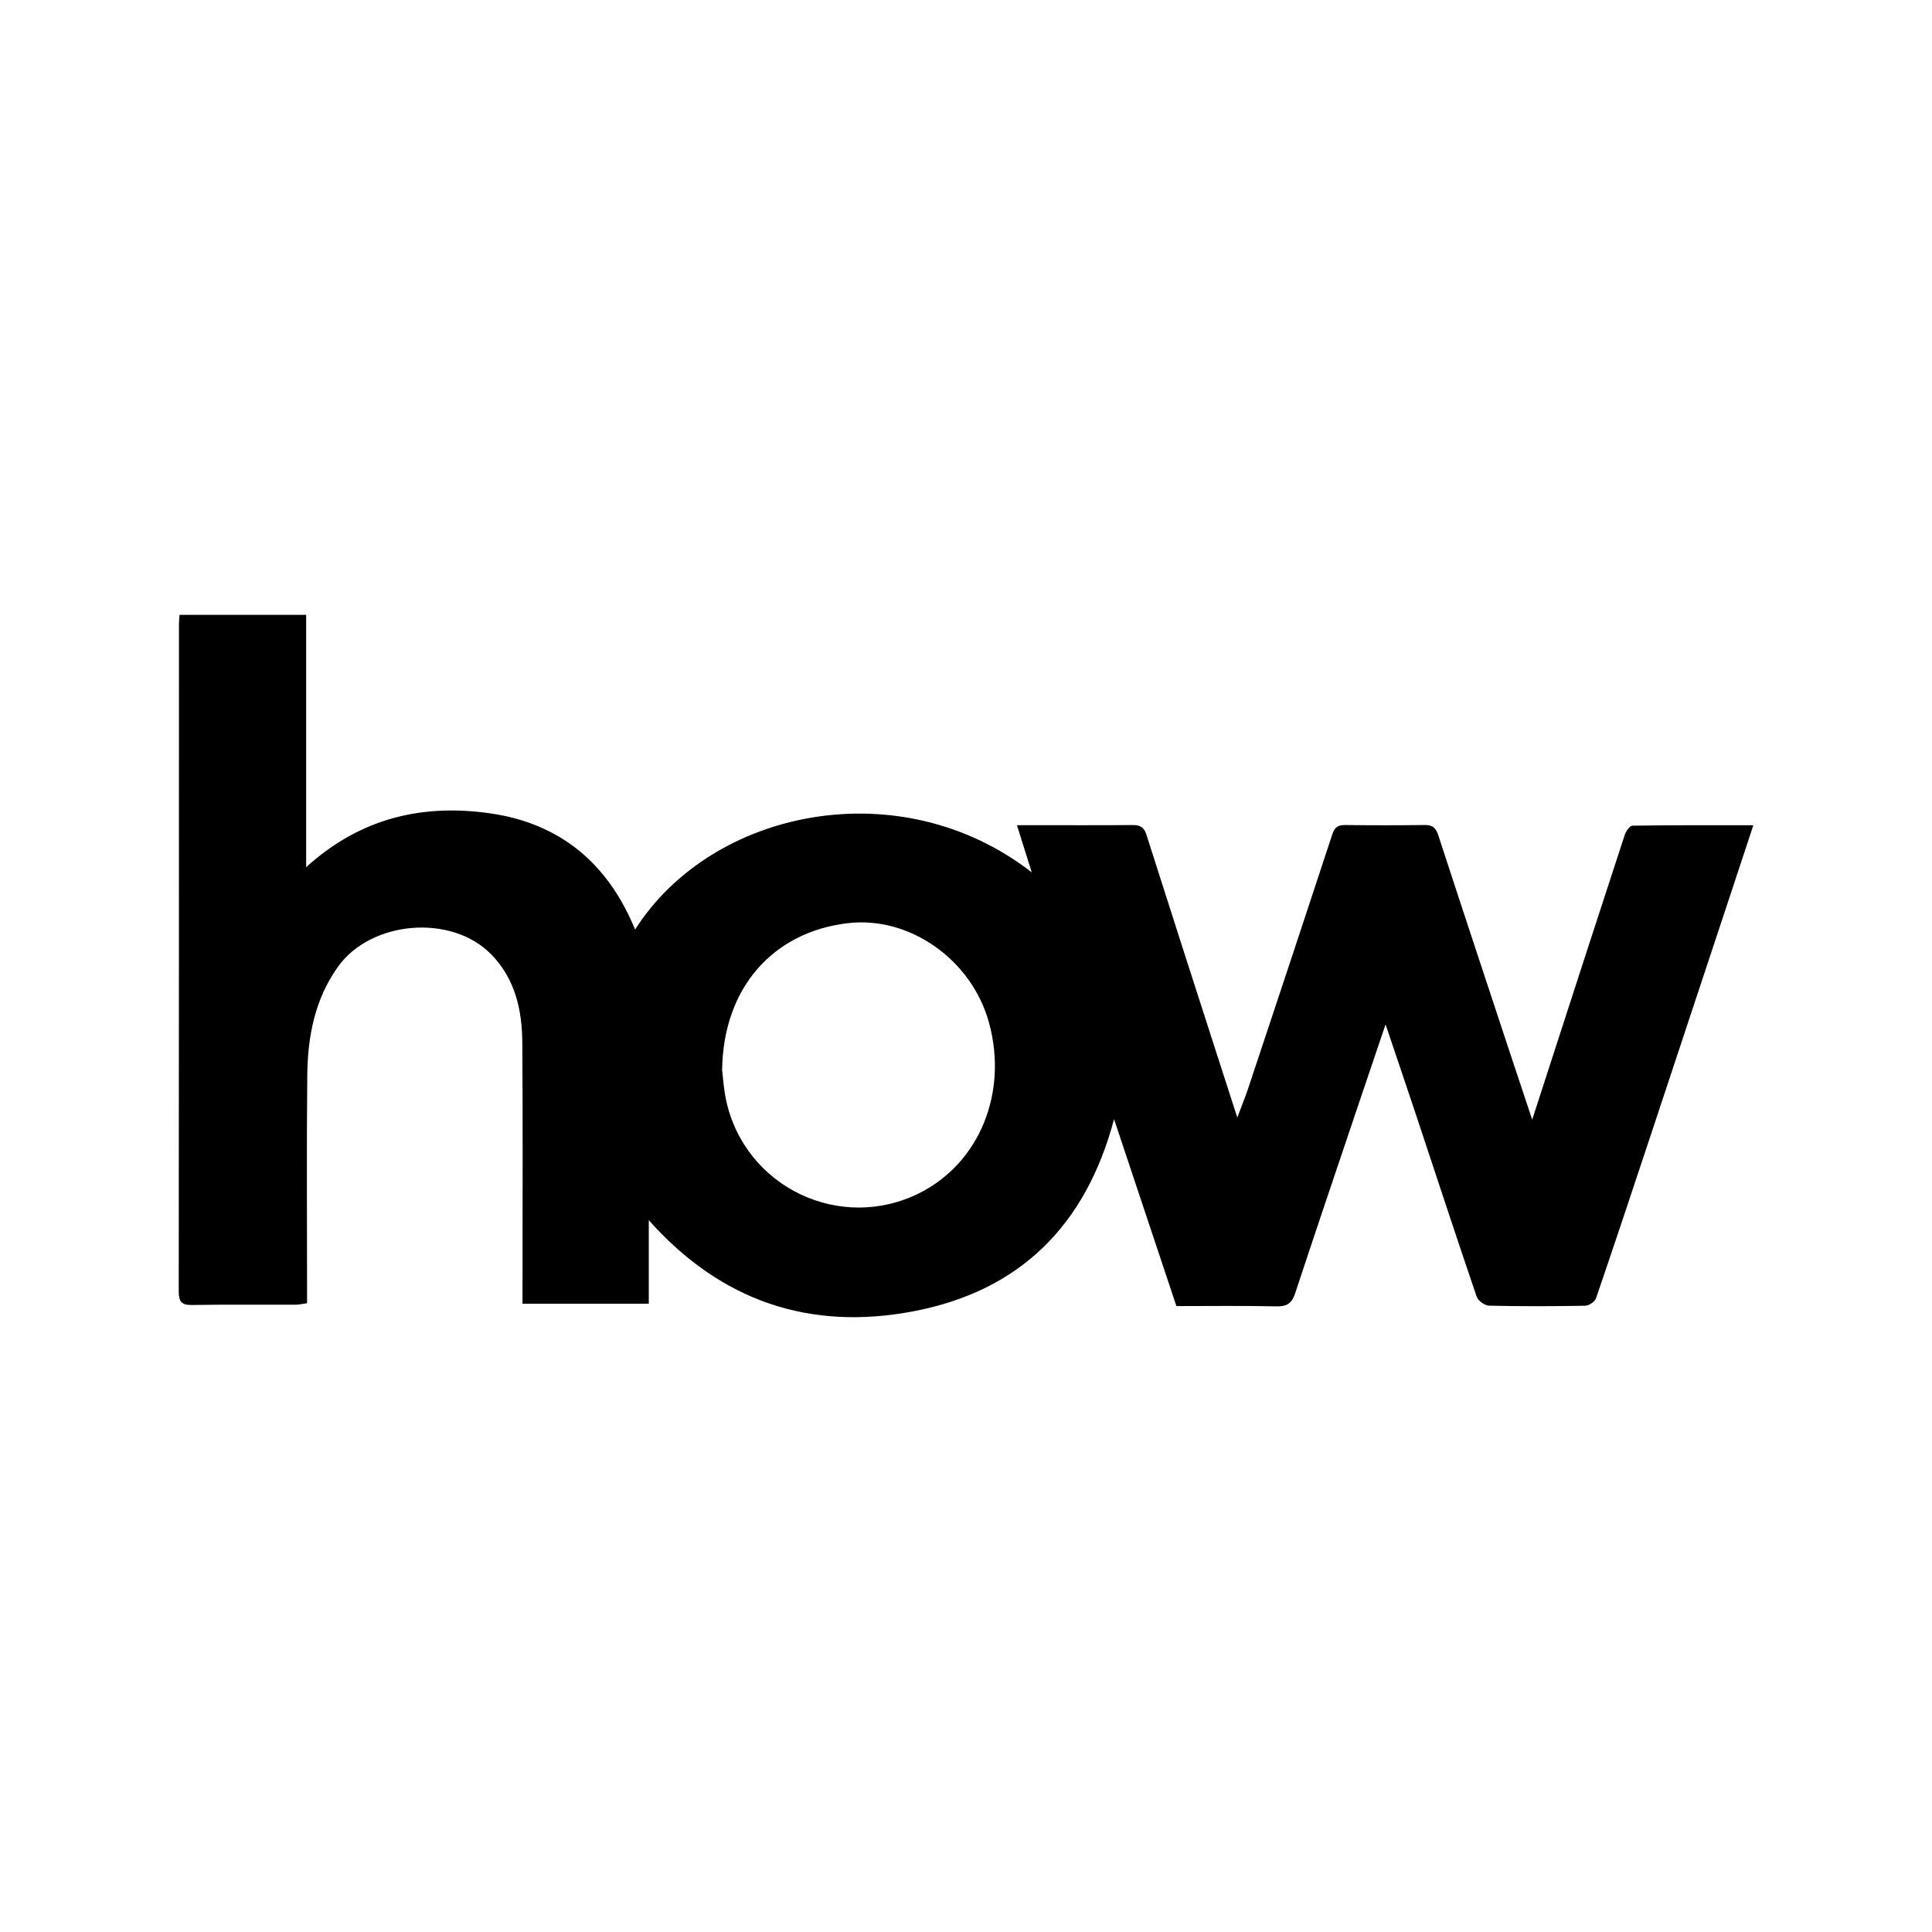
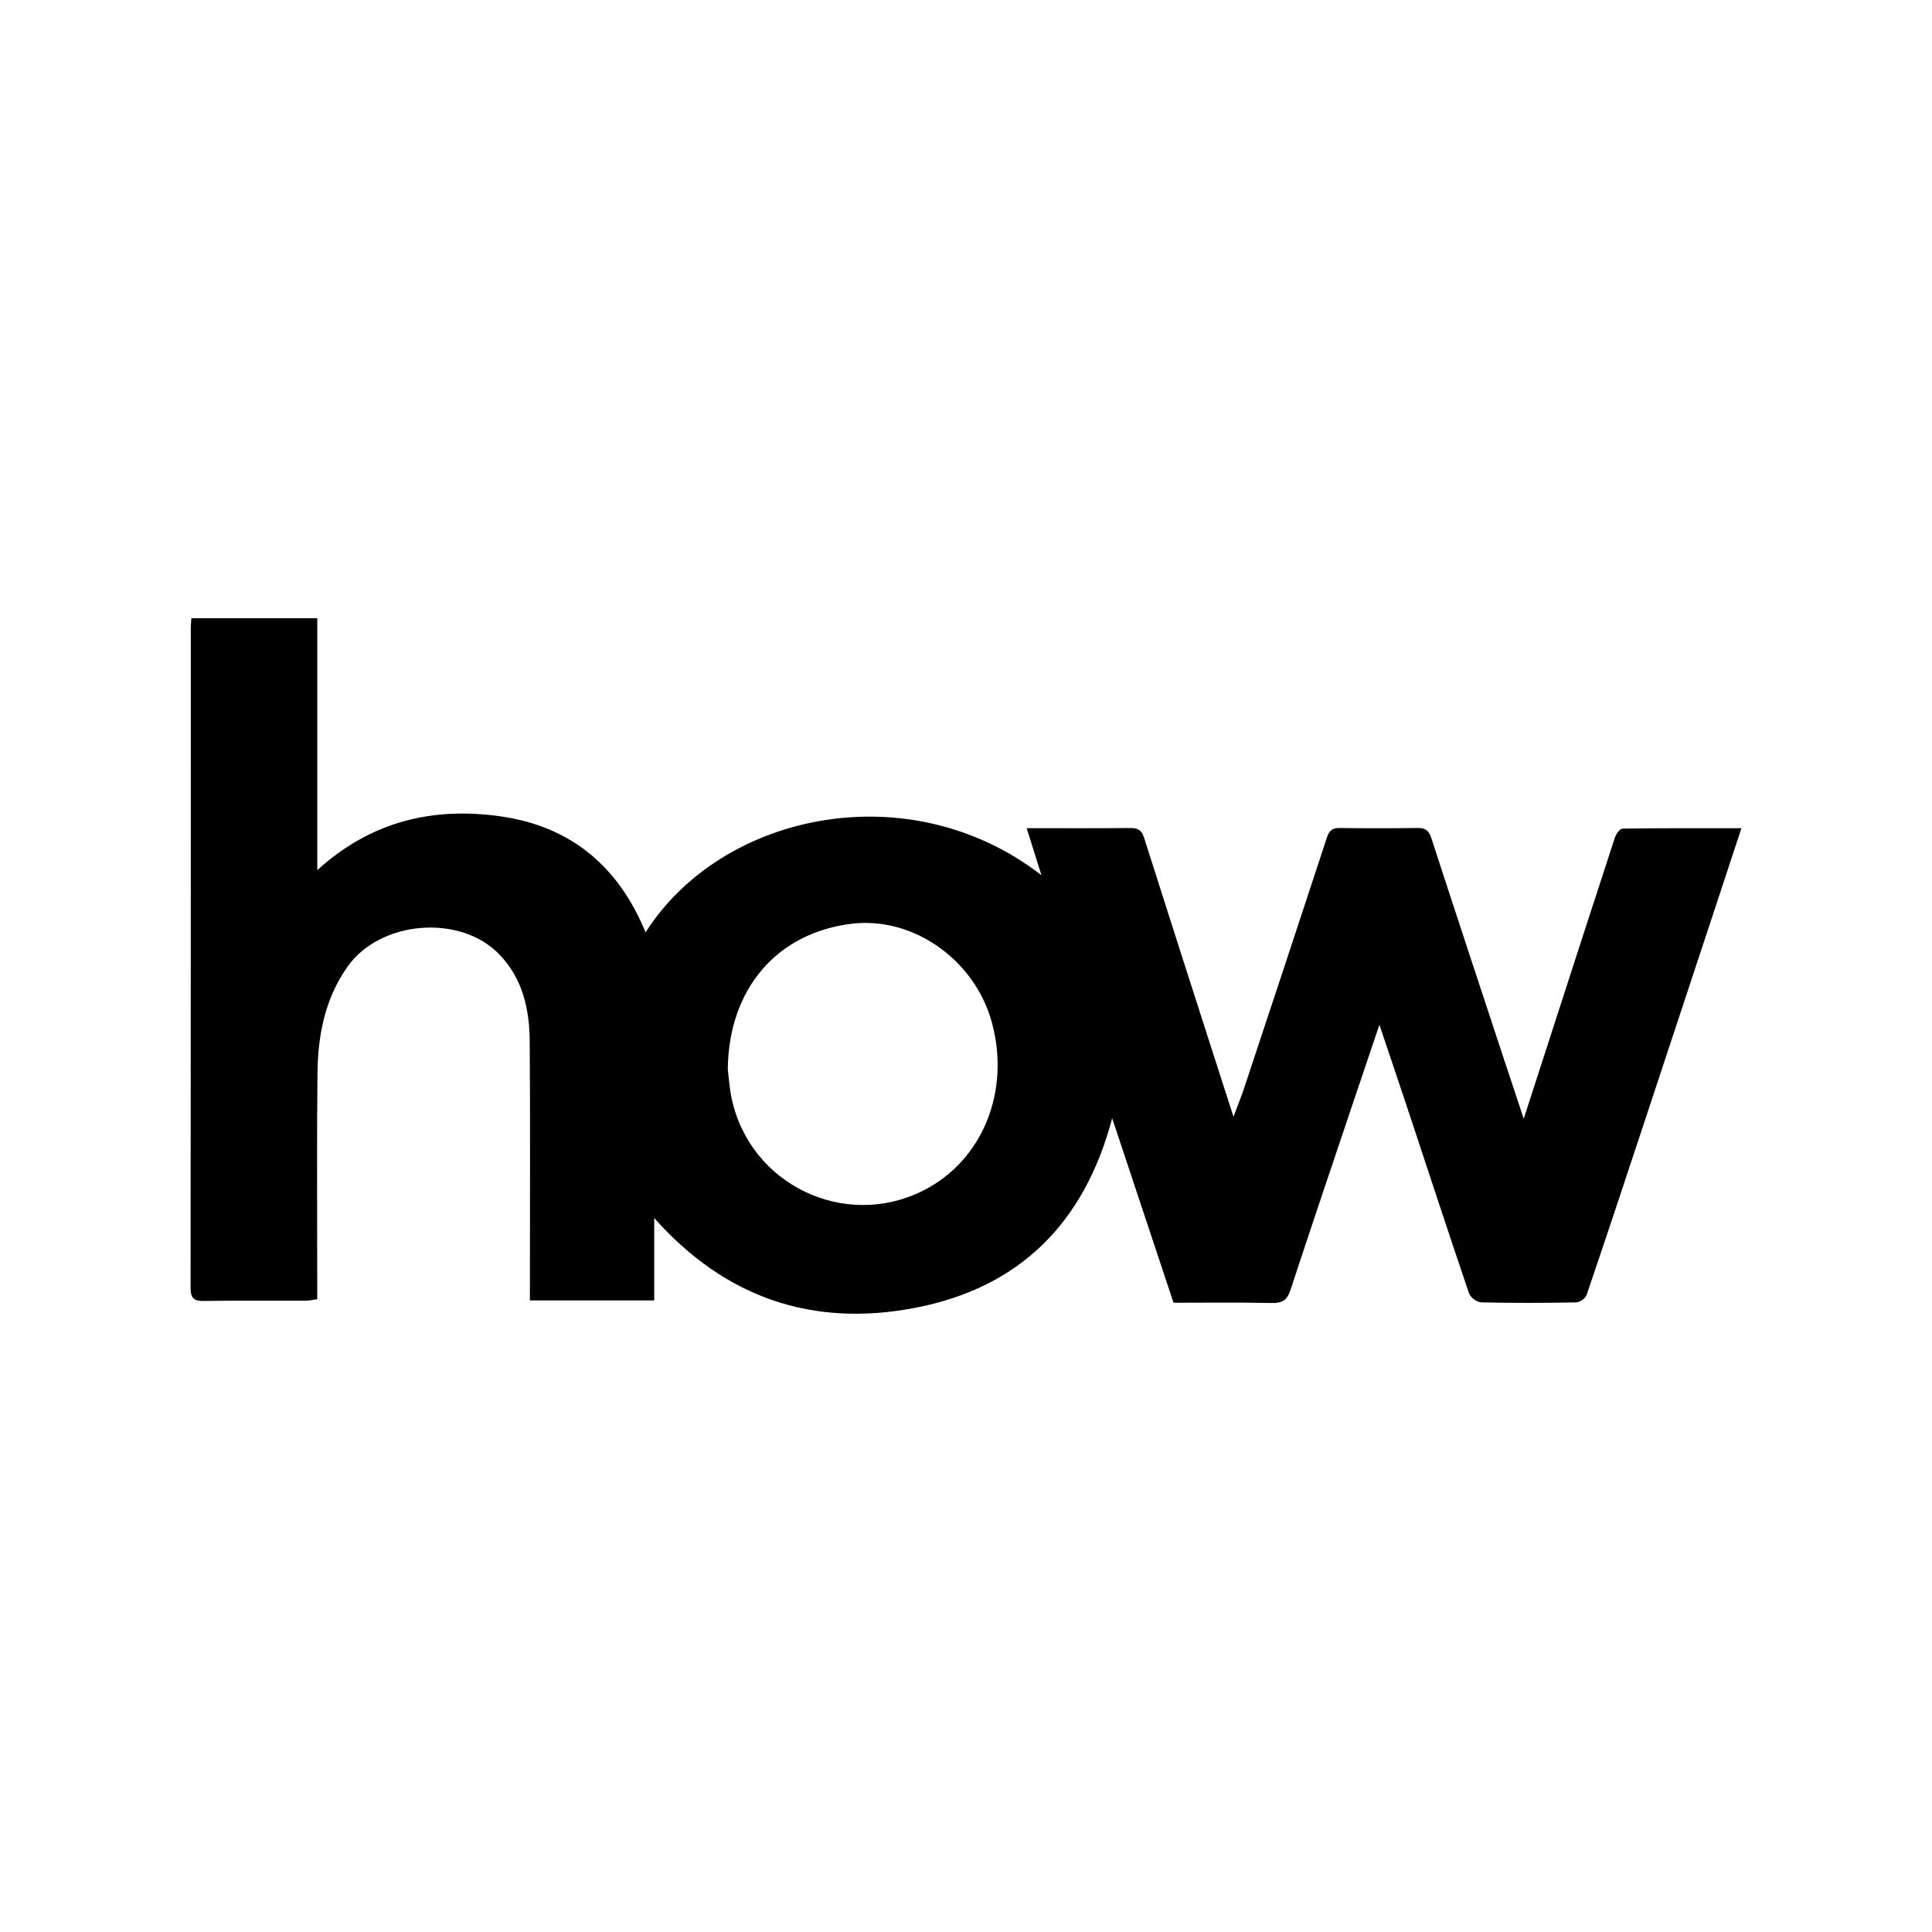
- <svg xmlns="http://www.w3.org/2000/svg" viewBox="0 0 692 692" style="enable-background:new 0 0 692 692" xml:space="preserve">
-   <path d="M584.71 295.74c-.96.01-2.33 1.99-2.76 3.3-8.24 25.1-16.37 50.23-24.52 75.36-2.76 8.5-5.51 17-8.63 26.63-2.74-8.23-5.1-15.26-7.43-22.31-8.76-26.5-17.55-53-26.2-79.54-.87-2.67-2.09-3.72-4.91-3.68-9.5.14-19 .12-28.49.01-2.58-.03-3.76.85-4.58 3.37-9.95 30.32-20.03 60.61-30.1 90.89-1.05 3.16-2.32 6.25-3.91 10.51-2.35-7.29-4.29-13.25-6.21-19.22-8.81-27.37-17.65-54.73-26.36-82.13-.89-2.79-2.39-3.45-5.08-3.42-11.83.12-23.66.05-35.49.05h-5.8c1.84 5.86 3.45 10.99 5.31 16.9-46.99-36.53-114.52-22.83-142.08 20.49-9.6-23.52-26.69-38.01-51.85-41.62-24.21-3.47-46.48 1.57-65.96 19.28v-90.38H64.31c-.09 1.39-.21 2.37-.21 3.35-.01 79.65.01 159.3-.08 238.95 0 3.65.97 4.96 4.77 4.89 12.33-.21 24.66-.06 36.99-.1 1.26 0 2.52-.31 4.2-.53v-5.71c0-25.33-.18-50.66.08-75.98.15-13.8 2.66-27.11 10.94-38.76 11.82-16.63 40.65-19.09 54.92-4.53 8.63 8.8 11.08 19.96 11.16 31.67.21 29.33.07 58.66.07 87.98v5.5h45.23v-29.91c25.95 29.15 57.89 39.72 94.98 32.59 37.66-7.24 61.49-30.41 71.67-68.79 7.67 22.99 14.96 44.88 22.33 66.96 12.06 0 23.88-.17 35.69.1 3.77.09 5.61-.96 6.82-4.6 7.6-23.04 15.4-46.02 23.14-69.01 2.95-8.76 5.93-17.51 9.27-27.38 3.95 11.73 7.51 22.19 11 32.68 7.18 21.61 14.27 43.26 21.62 64.81.5 1.47 2.89 3.22 4.44 3.25 11.49.27 22.99.24 34.49.02 1.33-.02 3.41-1.45 3.83-2.68 6.63-19.34 13.06-38.76 19.51-58.16 9.16-27.58 18.28-55.16 27.42-82.75 3.06-9.25 6.12-18.51 9.42-28.5-15.07 0-29.19-.07-43.3.15zM329.43 427.28c-28.4 14.33-62.66-2.04-69.36-33.24-.9-4.21-1.14-8.55-1.42-10.75.35-29.4 18.14-49.41 44.91-52.62 22.2-2.66 44.5 13.03 50.69 35.67 6.84 25.01-3.39 50.12-24.82 60.94z" />
+ <svg xmlns="http://www.w3.org/2000/svg" viewBox="0 0 500 500" style="enable-background:new 0 0 500 500" xml:space="preserve">
+   <path d="M419.88 214.45c-.68.01-1.66 1.42-1.96 2.35-5.86 17.9-11.64 35.82-17.44 53.74-1.96 6.06-3.92 12.12-6.14 18.99-1.95-5.87-3.63-10.88-5.28-15.91-6.23-18.9-12.48-37.8-18.63-56.72-.62-1.9-1.49-2.65-3.49-2.62-6.76.1-13.51.09-20.26.01-1.83-.02-2.67.61-3.26 2.4-7.08 21.62-14.24 43.22-21.41 64.82-.75 2.25-1.65 4.46-2.78 7.5-1.67-5.2-3.05-9.45-4.42-13.71-6.27-19.52-12.55-39.03-18.75-58.57-.63-1.99-1.7-2.46-3.61-2.44-8.41.09-16.83.04-25.24.04h-1.51c1.33 4.23 2.49 7.93 3.83 12.19-33.89-26.34-82.59-16.46-102.46 14.78-6.92-16.96-19.25-27.41-37.39-30.01-17.46-2.5-33.52 1.13-47.57 13.9V160H49.53c-.06.99-.15 1.69-.15 2.39-.01 56.93.01 113.87-.06 170.8 0 2.61.69 3.55 3.4 3.5 8.79-.15 17.59-.04 26.38-.07.9 0 1.8-.22 3-.38v-4.08c0-18.11-.13-36.21.06-54.31.11-9.86 1.9-19.38 7.8-27.71 8.43-11.89 28.99-13.65 39.17-3.24 6.16 6.29 7.9 14.27 7.96 22.64.15 20.97.05 41.93.05 62.89v4.12h32.17v-21.33c18.45 20.79 41.17 28.33 67.55 23.24 26.78-5.16 43.73-21.69 50.97-49.06 5.45 16.4 10.64 32.01 15.88 47.75 8.58 0 16.98-.12 25.38.07 2.68.06 3.99-.68 4.85-3.28 5.4-16.43 10.95-32.82 16.46-49.21 2.1-6.25 4.22-12.49 6.59-19.53 2.81 8.37 5.34 15.82 7.82 23.31 5.11 15.41 10.15 30.85 15.38 46.22.36 1.05 2.06 2.3 3.16 2.32 8.17.19 16.35.17 24.53.01.95-.01 2.43-1.03 2.72-1.91 4.72-13.79 9.29-27.64 13.88-41.48 6.51-19.67 13-39.34 19.5-59.01 2.18-6.6 4.35-13.2 6.7-20.32-10.72.01-20.76-.04-30.8.11zm-180.93 93.66c-20.3 10.24-44.79-1.46-49.58-23.76-.64-3.01-.81-6.11-1.02-7.68.25-21.02 12.97-35.32 32.1-37.61 15.87-1.9 31.81 9.31 36.23 25.5 4.9 17.87-2.41 35.82-17.73 43.55z" />
</svg>
